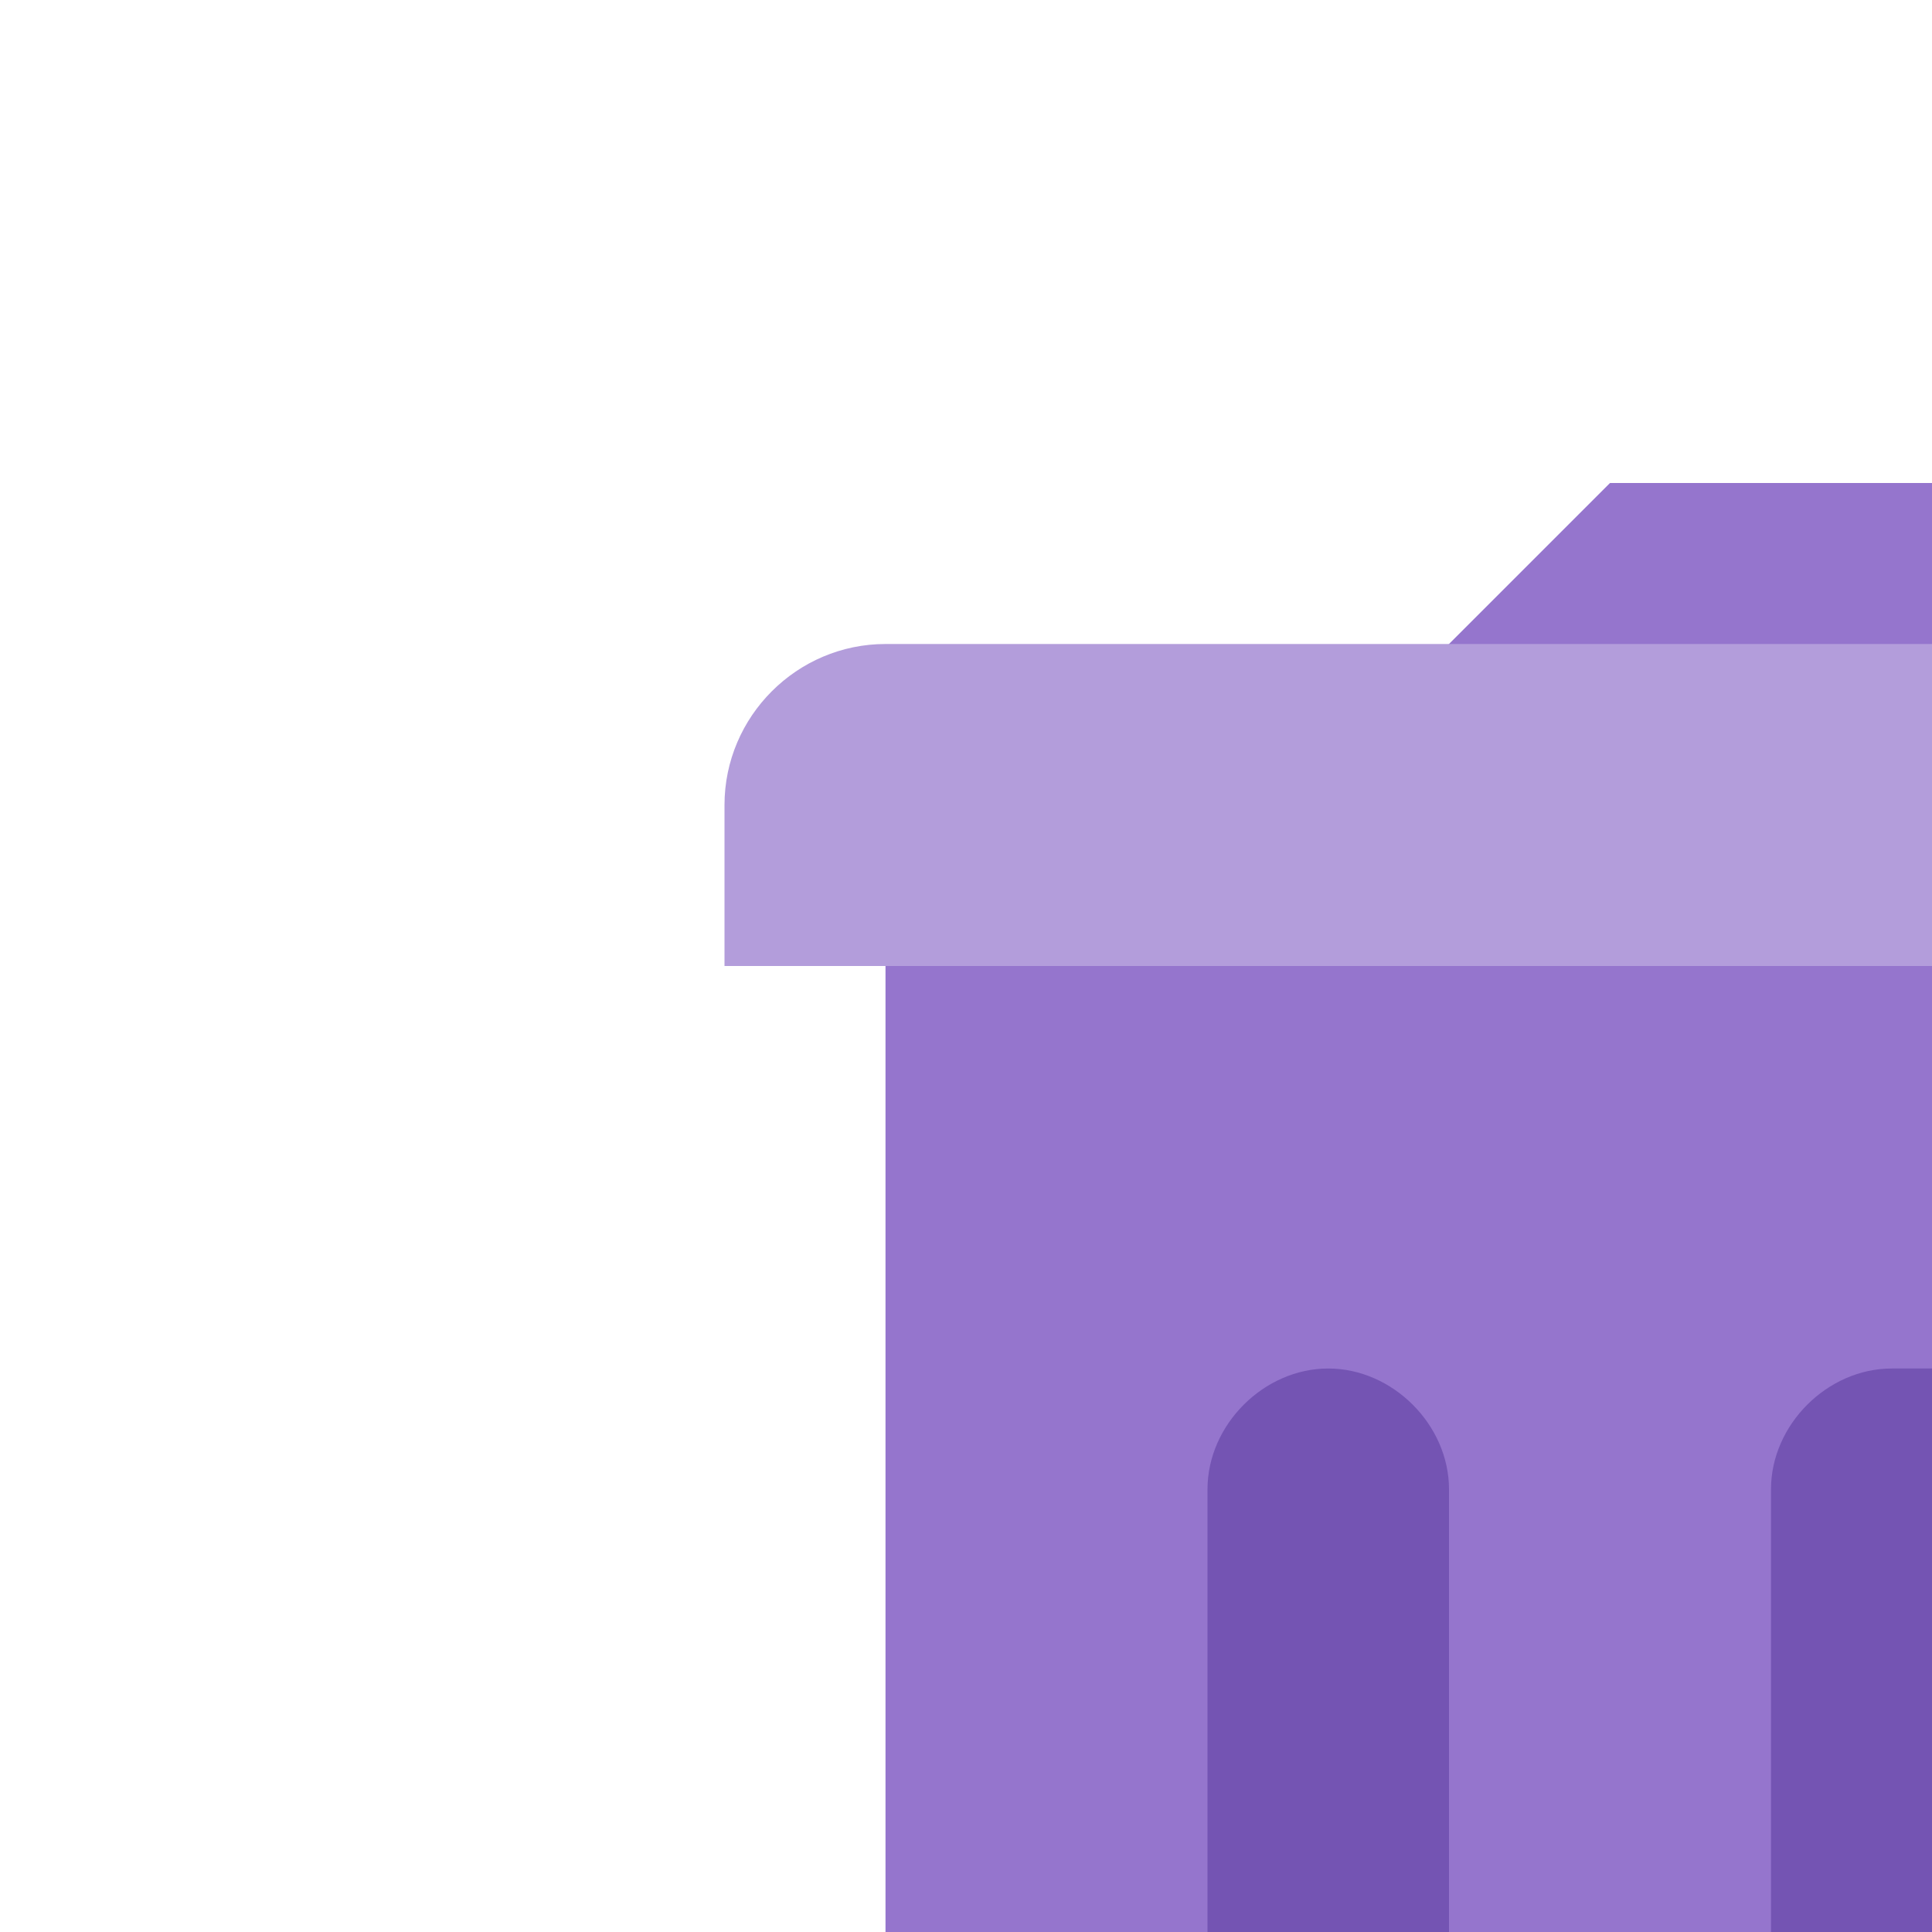
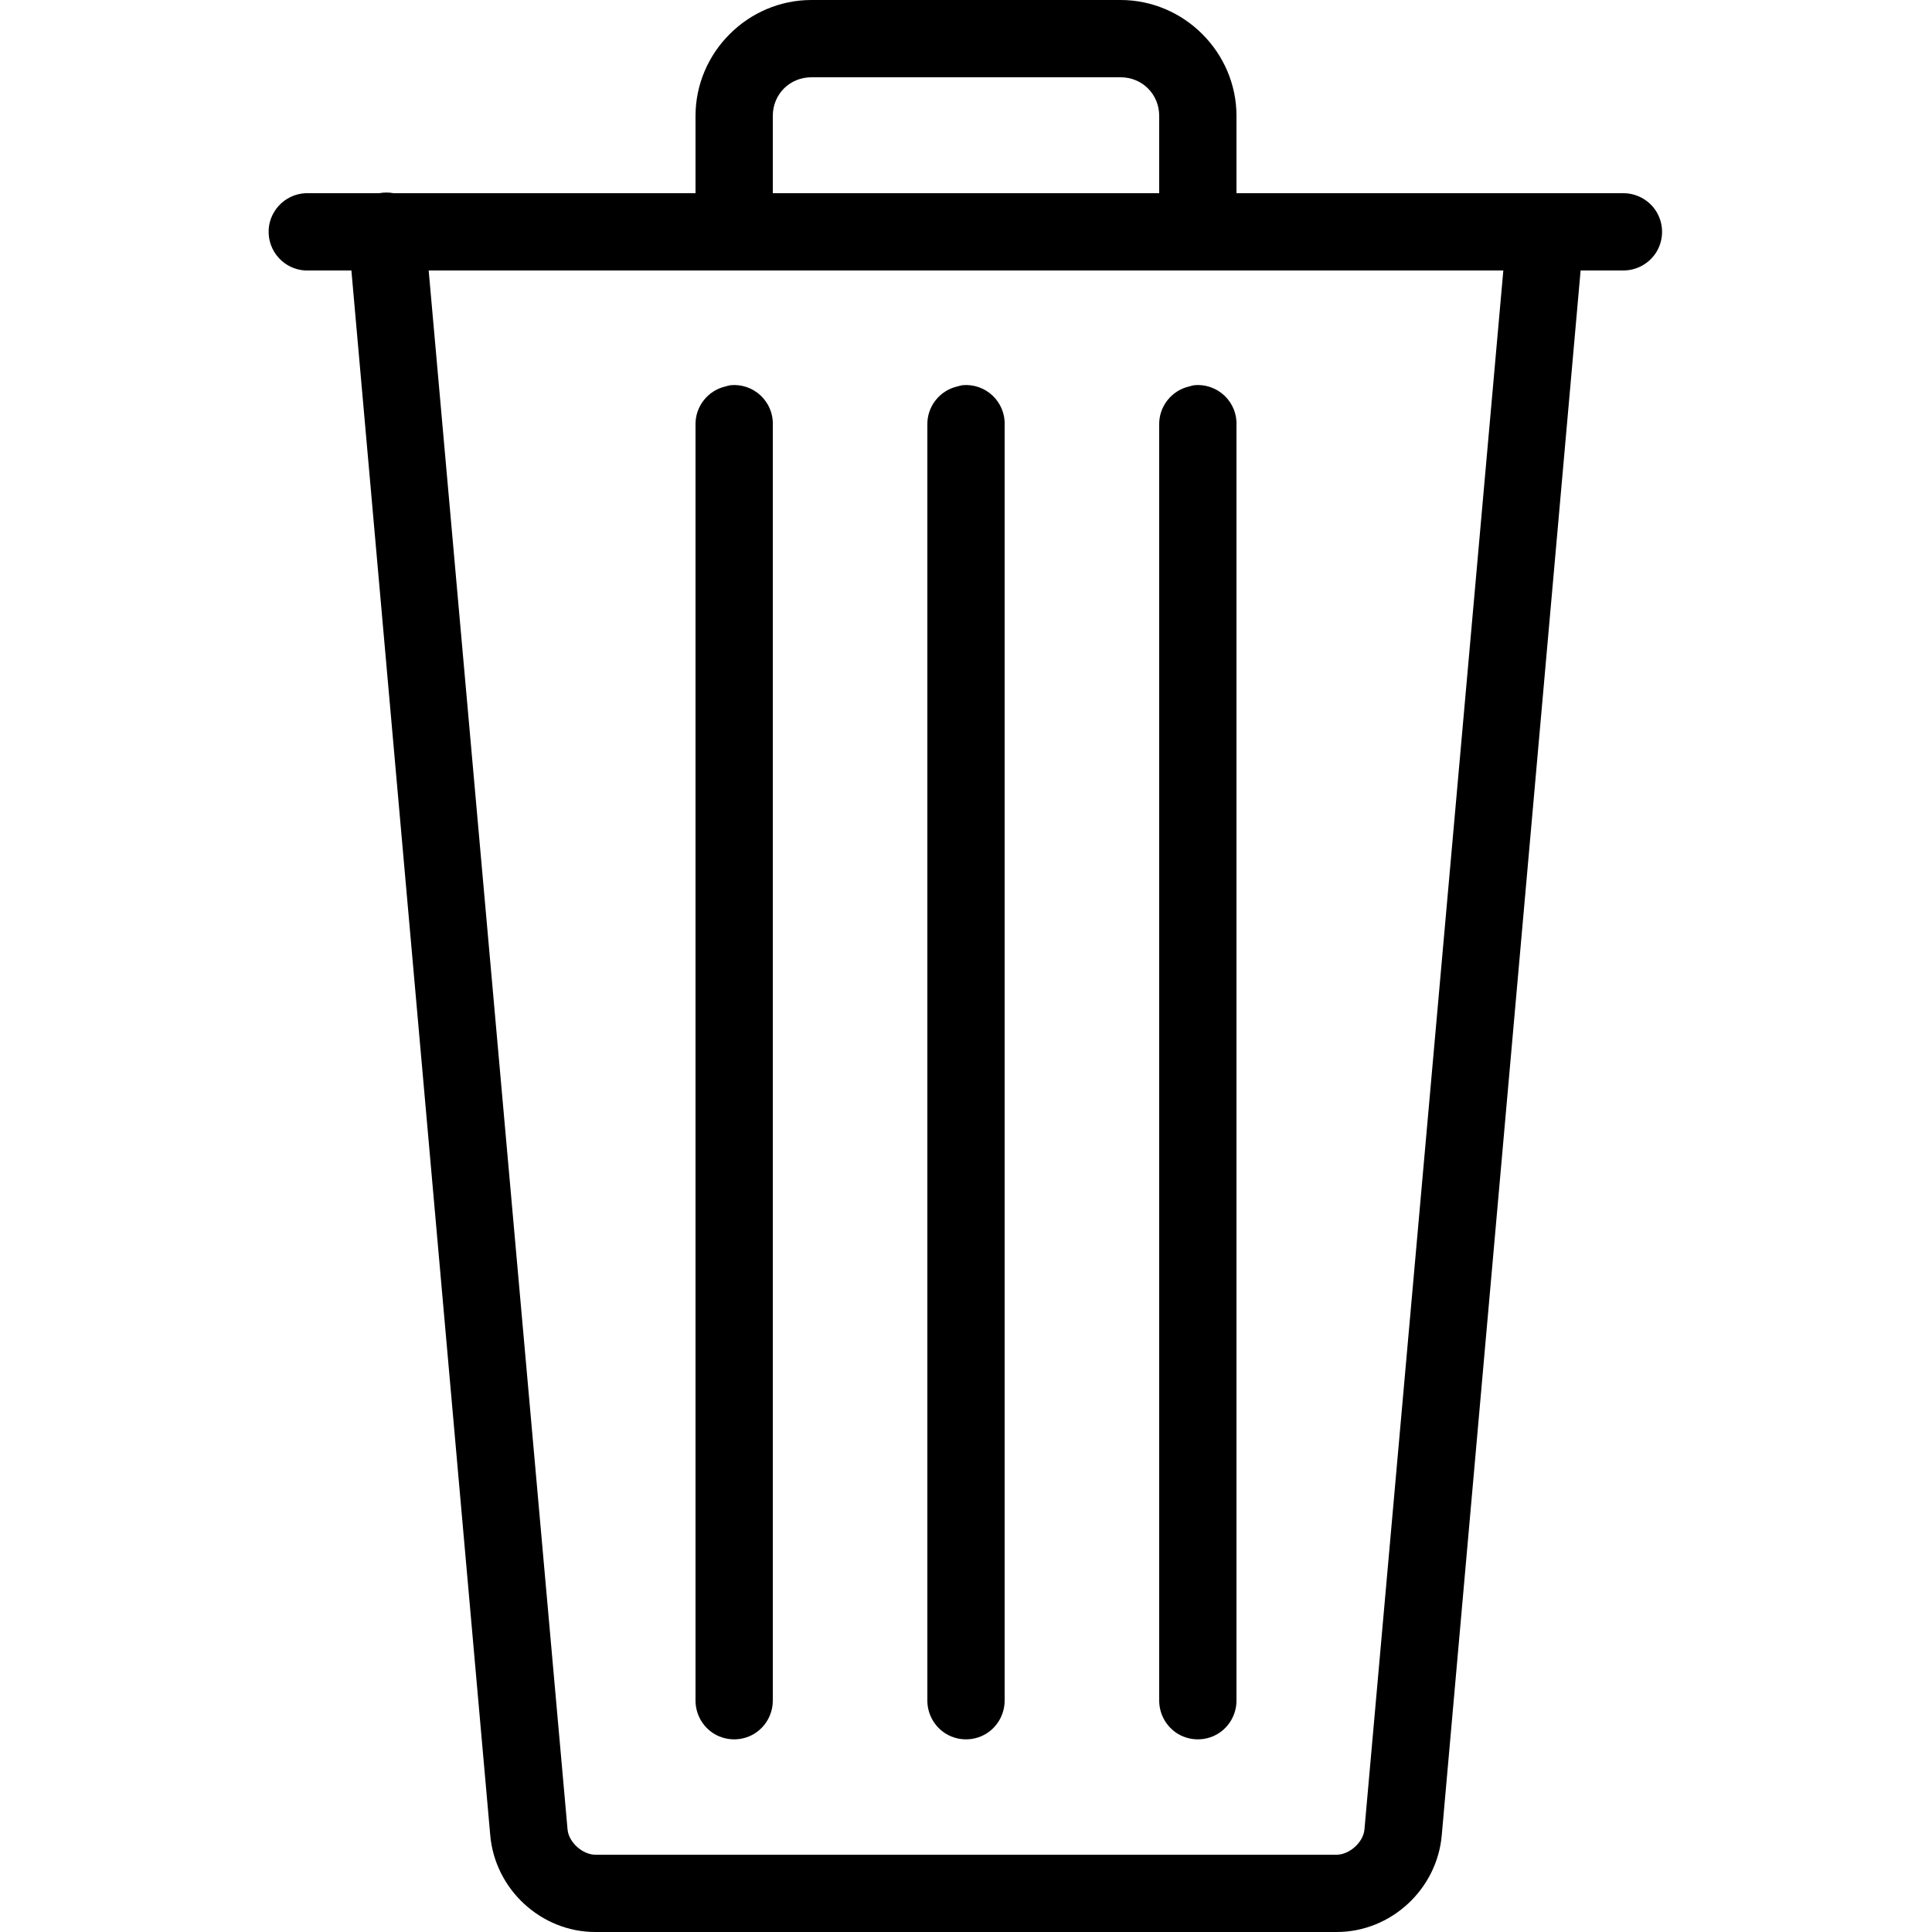
- <svg xmlns="http://www.w3.org/2000/svg" viewBox="0 0 24 24" width="24px" height="24px">
-   <path fill="#9575CD" d="M34,12l-6-6h-8l-6,6h-3v28c0,2.2,1.8,4,4,4h18c2.2,0,4-1.8,4-4V12H34z" />
-   <path fill="#7454B3" d="M24.5 39h-1c-.8 0-1.5-.7-1.5-1.5v-19c0-.8.7-1.5 1.5-1.5h1c.8 0 1.5.7 1.5 1.5v19C26 38.3 25.3 39 24.5 39zM31.5 39L31.5 39c-.8 0-1.5-.7-1.5-1.5v-19c0-.8.7-1.5 1.5-1.5l0 0c.8 0 1.5.7 1.5 1.5v19C33 38.3 32.3 39 31.5 39zM16.5 39L16.5 39c-.8 0-1.5-.7-1.5-1.5v-19c0-.8.7-1.5 1.5-1.5l0 0c.8 0 1.5.7 1.5 1.5v19C18 38.3 17.3 39 16.5 39z" />
-   <path fill="#B39DDB" d="M11,8h26c1.1,0,2,0.9,2,2v2H9v-2C9,8.9,9.9,8,11,8z" />
+ <svg xmlns="http://www.w3.org/2000/svg" viewBox="0 0 50 50" width="24px" height="24px">
+   <path d="M 21 0 C 19.355 0 18 1.355 18 3 L 18 5 L 10.188 5 C 10.062 4.977 9.938 4.977 9.812 5 L 8 5 C 7.969 5 7.938 5 7.906 5 C 7.355 5.027 6.926 5.496 6.953 6.047 C 6.98 6.598 7.449 7.027 8 7 L 9.094 7 L 12.688 47.5 C 12.812 48.898 14.004 50 15.406 50 L 34.594 50 C 35.996 50 37.188 48.898 37.312 47.5 L 40.906 7 L 42 7 C 42.359 7.004 42.695 6.816 42.879 6.504 C 43.059 6.191 43.059 5.809 42.879 5.496 C 42.695 5.184 42.359 4.996 42 5 L 32 5 L 32 3 C 32 1.355 30.645 0 29 0 Z M 21 2 L 29 2 C 29.562 2 30 2.438 30 3 L 30 5 L 20 5 L 20 3 C 20 2.438 20.438 2 21 2 Z M 11.094 7 L 38.906 7 L 35.312 47.344 C 35.281 47.691 34.91 48 34.594 48 L 15.406 48 C 15.09 48 14.719 47.691 14.688 47.344 Z M 18.906 9.969 C 18.863 9.977 18.82 9.988 18.781 10 C 18.316 10.105 17.988 10.523 18 11 L 18 44 C 17.996 44.359 18.184 44.695 18.496 44.879 C 18.809 45.059 19.191 45.059 19.504 44.879 C 19.816 44.695 20.004 44.359 20 44 L 20 11 C 20.012 10.711 19.895 10.434 19.688 10.238 C 19.477 10.039 19.191 9.941 18.906 9.969 Z M 24.906 9.969 C 24.863 9.977 24.82 9.988 24.781 10 C 24.316 10.105 23.988 10.523 24 11 L 24 44 C 23.996 44.359 24.184 44.695 24.496 44.879 C 24.809 45.059 25.191 45.059 25.504 44.879 C 25.816 44.695 26.004 44.359 26 44 L 26 11 C 26.012 10.711 25.895 10.434 25.688 10.238 C 25.477 10.039 25.191 9.941 24.906 9.969 Z M 30.906 9.969 C 30.863 9.977 30.82 9.988 30.781 10 C 30.316 10.105 29.988 10.523 30 11 L 30 44 C 29.996 44.359 30.184 44.695 30.496 44.879 C 30.809 45.059 31.191 45.059 31.504 44.879 C 31.816 44.695 32.004 44.359 32 44 L 32 11 C 32.012 10.711 31.895 10.434 31.688 10.238 C 31.477 10.039 31.191 9.941 30.906 9.969 Z" />
</svg>
